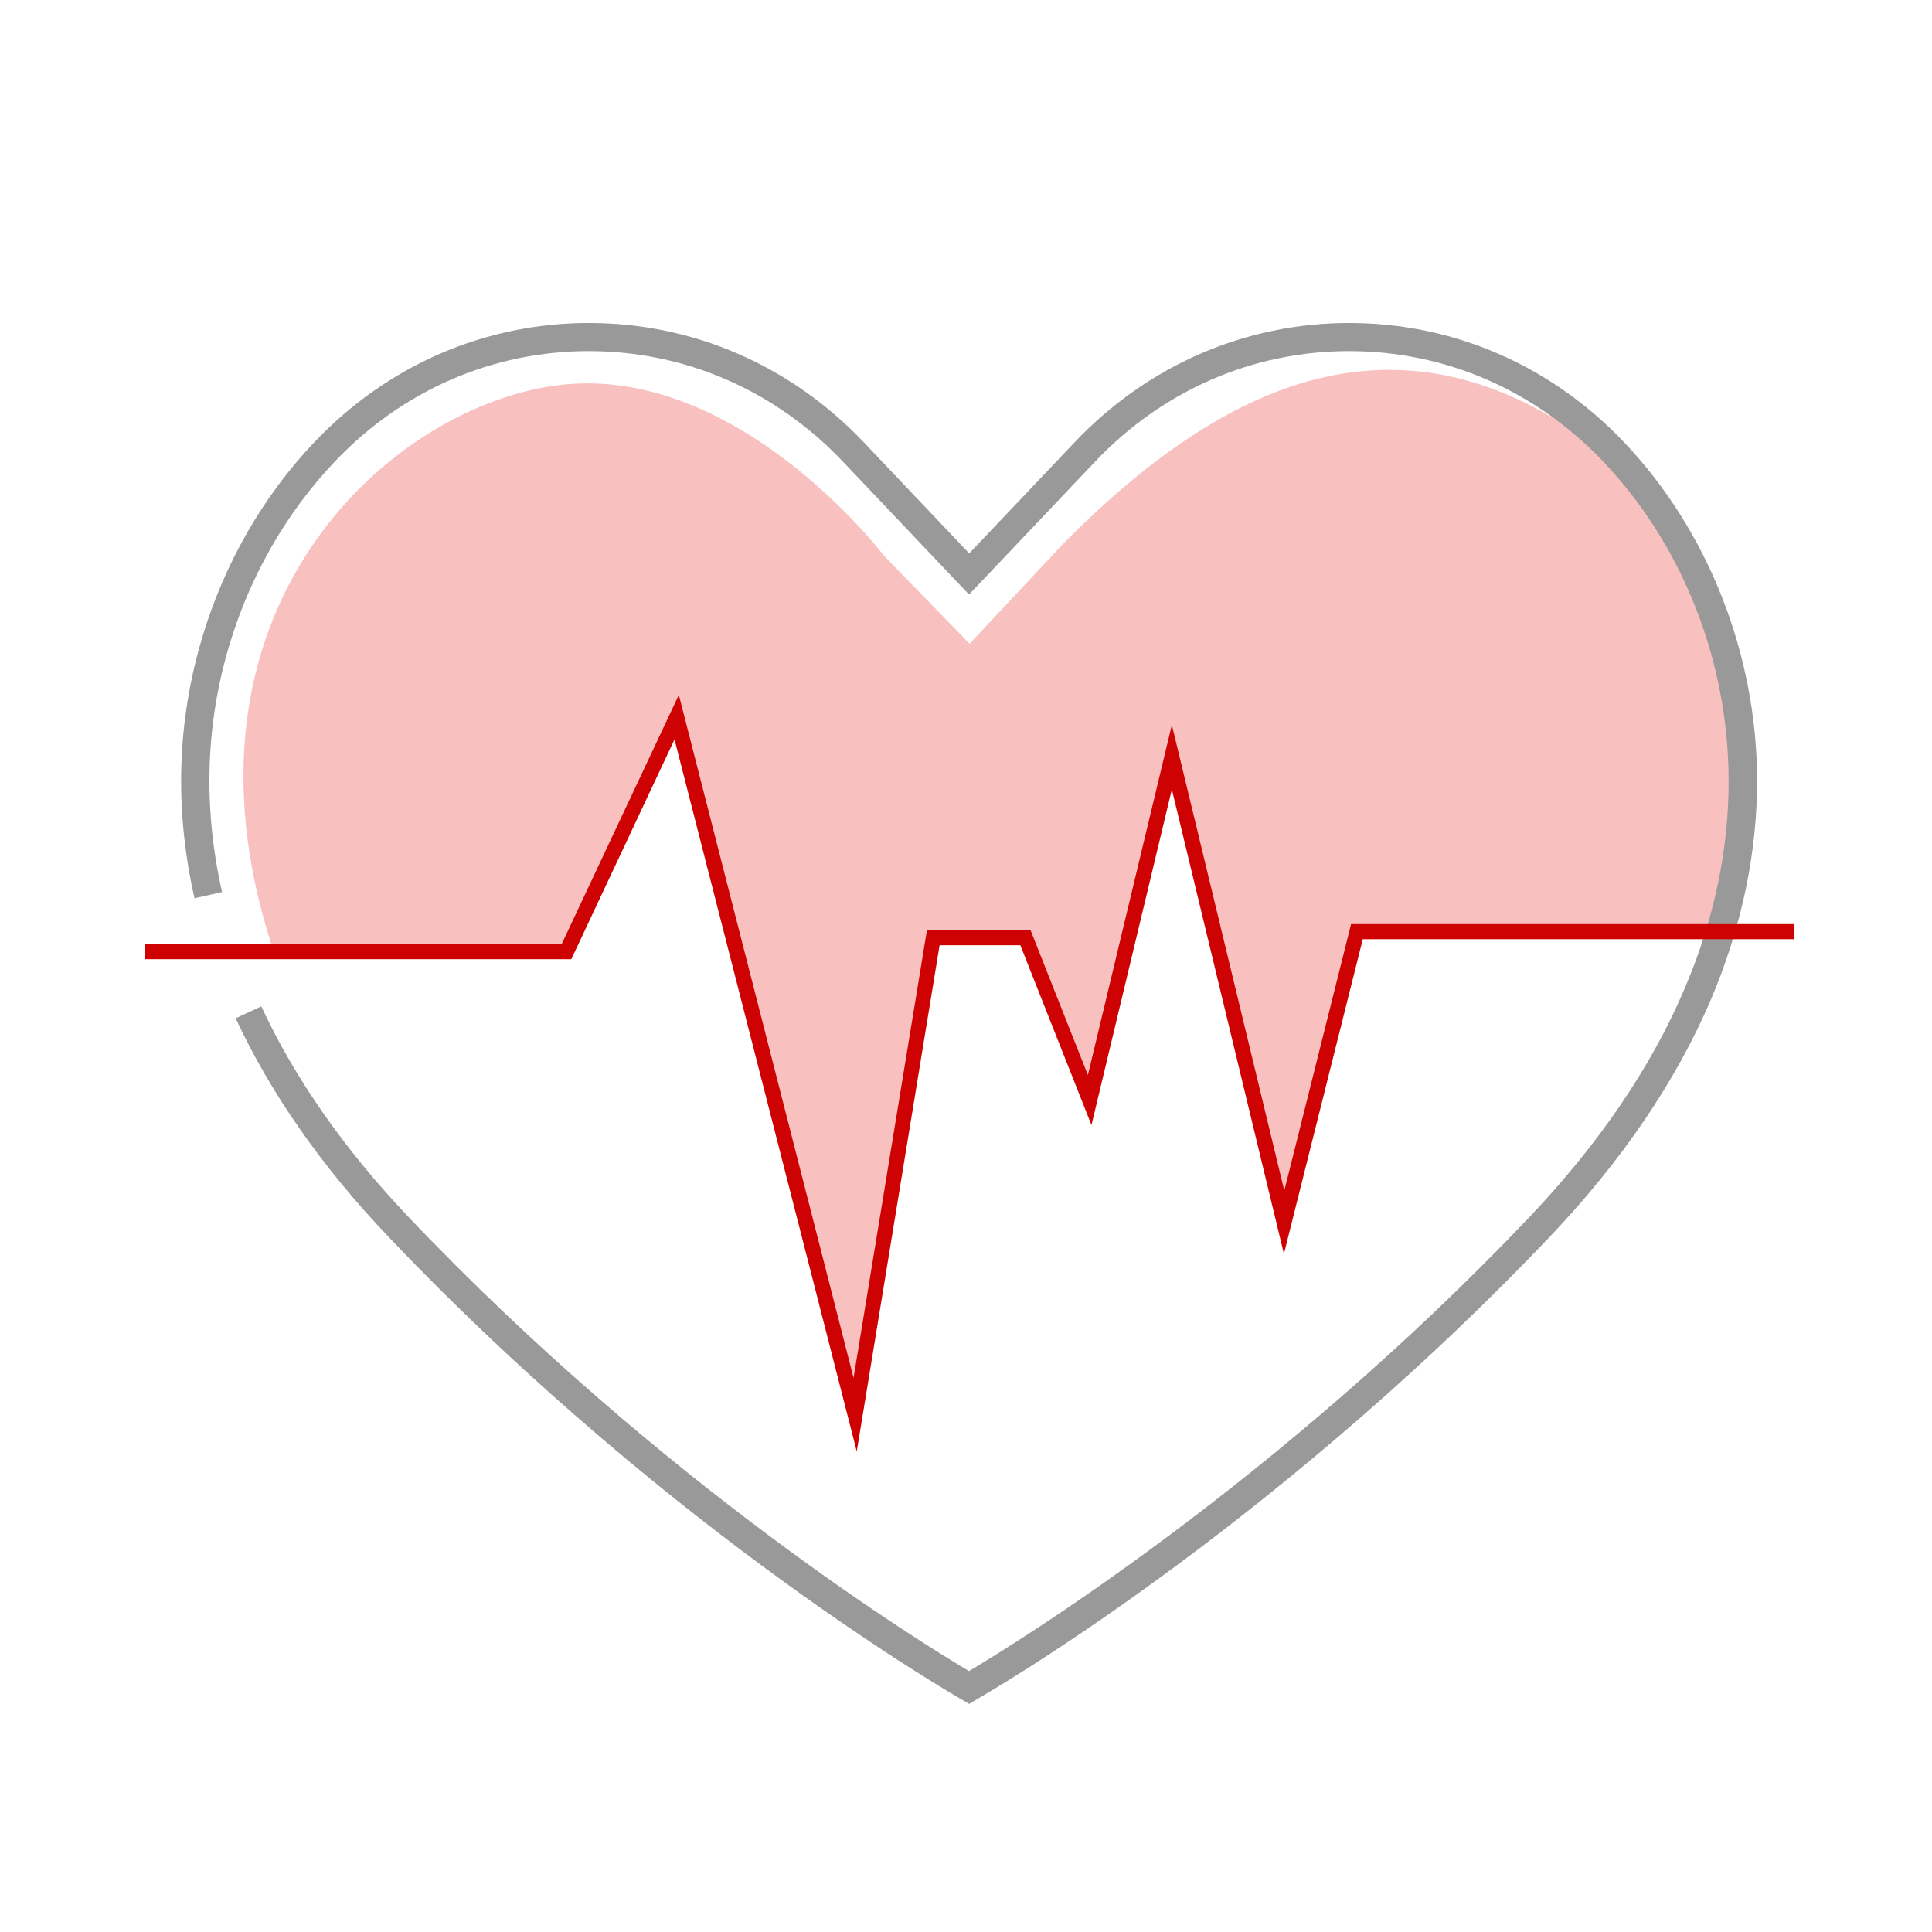
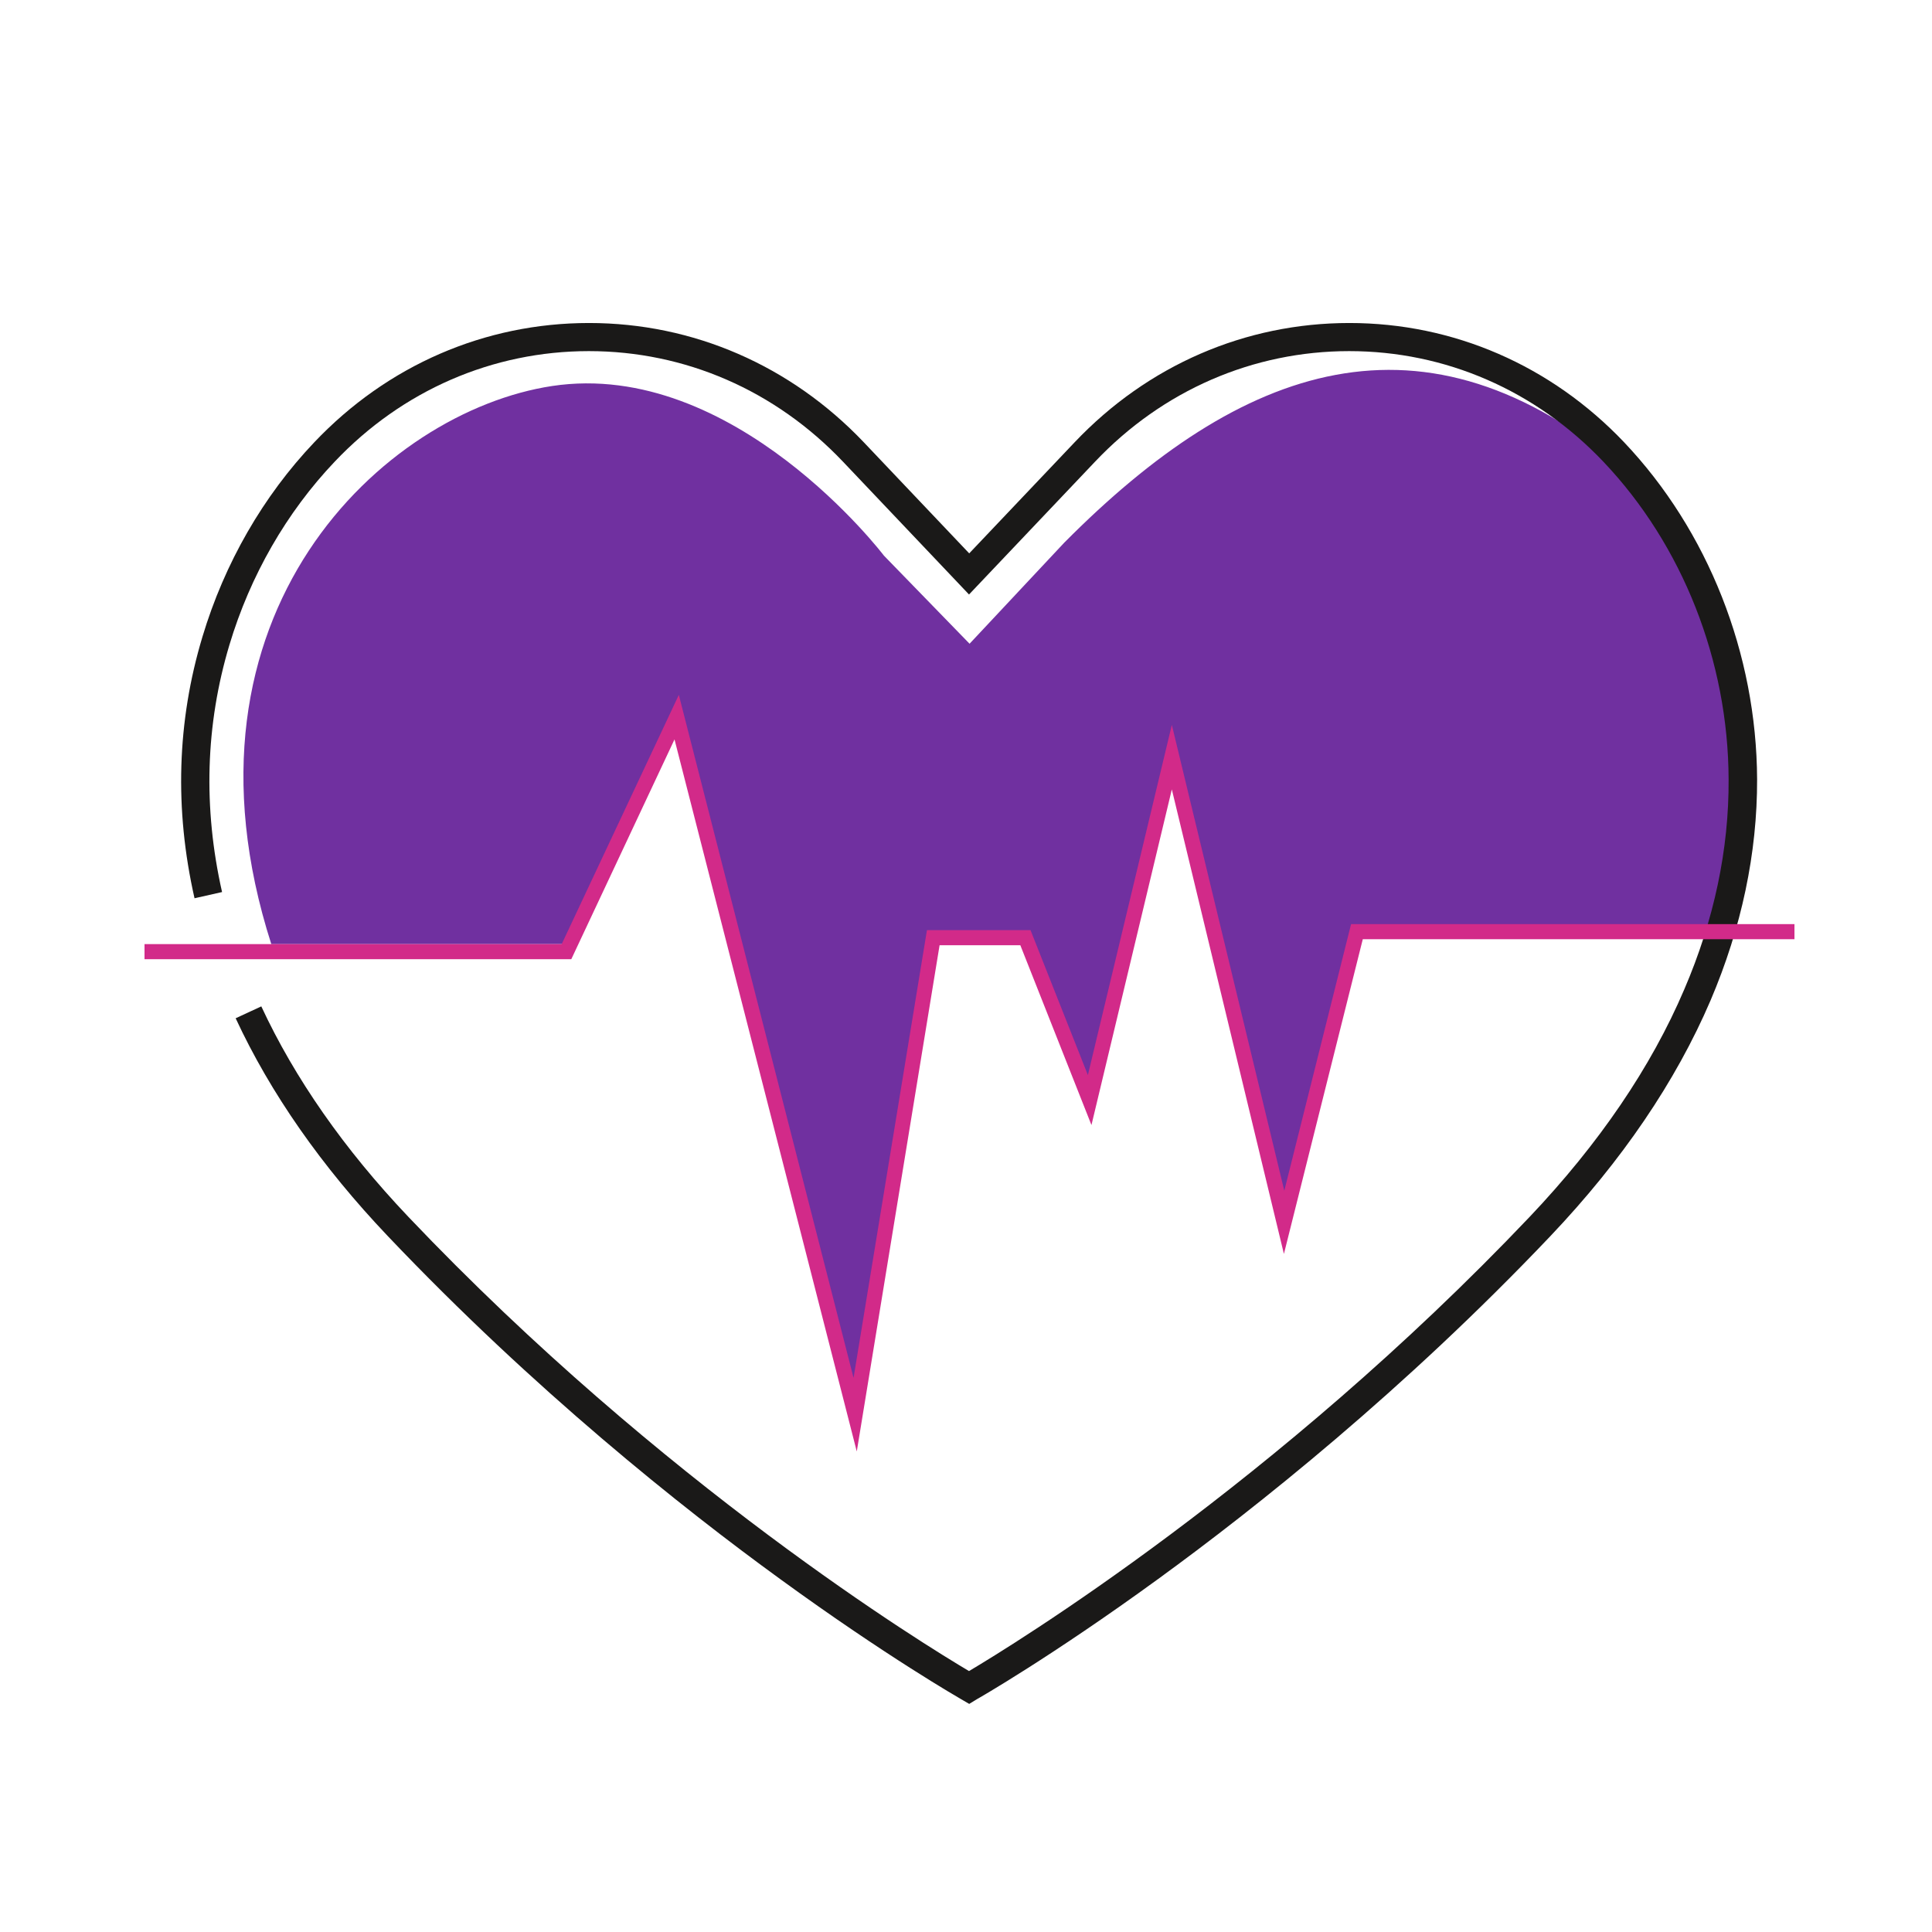
- <svg xmlns="http://www.w3.org/2000/svg" width="800px" height="800px" viewBox="0 0 1024 1024" class="icon" version="1.1">
-   <path d="M143.8 500.4h156.5l58.4-120.3 92.9 363.1L494.7 497h48.9l34 86.1 43.6-181.7 59.5 246.5 38.6-154.1h191.9s40.5-167.7-48.9-244.1c-107.7-92.1-204.5-56.6-298.3 38l-50.1 53.5-45.4-46.7S389.1 190 292.6 204.6c-89.1 13.5-205 120.5-148.8 295.8z" fill="#F9C0C0" />
-   <path d="M513.7 903.1l-4.3-2.5c-0.3-0.2-39.2-22.4-95.8-63.6-52.2-37.9-130.6-100.3-208-181.8-35.2-37-62.3-75.9-80.7-115.5l13.6-6.3c17.7 38.1 43.9 75.7 77.9 111.5 134.9 142 274.5 227.4 297.2 240.8 22.9-13.6 162.5-99 297.2-240.8 36.7-38.7 64.3-79.2 81.9-120.5 15.8-36.8 23.7-74.3 23.5-111.3-0.2-62.8-24.4-124.2-66.4-168.4-35.9-37.8-83.7-58.6-134.7-58.6s-98.9 20.8-134.7 58.6l-66.8 70.4-66.8-70.4c-35.9-37.8-83.7-58.6-134.7-58.6s-98.9 20.8-134.7 58.6c-25.5 26.8-44.8 60.4-55.8 97.1-12.7 42.3-14 86.3-3.9 131l-14.6 3.3c-10.7-47.2-9.3-93.8 4.2-138.6 11.7-39 32.2-74.6 59.3-103.1 38.7-40.8 90.4-63.2 145.6-63.2s106.9 22.5 145.6 63.2l55.9 58.9 55.9-58.9c38.7-40.8 90.4-63.2 145.6-63.2s106.9 22.5 145.6 63.2c44.5 46.9 70.2 112 70.5 178.6 0.1 39.1-8.2 78.6-24.7 117.3-18.4 42.9-46.9 84.9-84.9 124.9-77.4 81.5-155.9 143.9-208 181.8-56.6 41.2-95.5 63.4-95.9 63.6l-4.1 2.5z" fill="#999999" />
-   <path d="M454.1 769.3l-96.6-377.4-54.7 116.5H76.6v-8h221.1l62.1-132.1 92.6 362L491.3 493h54.9l30.4 76.8 44.5-185.6 59.6 246.9 35.4-141.3h235v8H722.3l-41.8 166.8-59.4-246.2-42.6 177.9-37.7-95.3H498z" fill="#CE0202" />
+ <svg xmlns="http://www.w3.org/2000/svg" width="80" height="80" viewBox="0 0 80 80" fill="none">
+   <path d="M11.234 39.094H23.461L28.023 29.695L35.281 58.063L38.648 38.828H42.469L45.125 45.555L48.531 31.359L53.18 50.617L56.195 38.578H71.188C71.188 38.578 74.352 25.477 67.367 19.508C58.953 12.313 51.391 15.086 44.062 22.477L40.148 26.656L36.602 23.008C36.602 23.008 30.398 14.844 22.859 15.984C15.898 17.039 6.844 25.398 11.234 39.094Z" fill="#7030A0" />
+   <path d="M40.133 70.555L39.797 70.359C39.773 70.344 36.734 68.609 32.312 65.391C28.234 62.43 22.109 57.555 16.062 51.188C13.312 48.297 11.195 45.258 9.758 42.164L10.82 41.672C12.203 44.648 14.25 47.586 16.906 50.383C27.445 61.477 38.352 68.148 40.125 69.195C41.914 68.133 52.82 61.461 63.344 50.383C66.211 47.359 68.367 44.195 69.742 40.969C70.977 38.094 71.594 35.164 71.578 32.273C71.562 27.367 69.672 22.57 66.391 19.117C63.586 16.164 59.852 14.539 55.867 14.539C51.883 14.539 48.141 16.164 45.344 19.117L40.125 24.617L34.906 19.117C32.102 16.164 28.367 14.539 24.383 14.539C20.398 14.539 16.656 16.164 13.859 19.117C11.867 21.211 10.359 23.836 9.5 26.703C8.508 30.008 8.406 33.445 9.195 36.938L8.055 37.195C7.219 33.508 7.328 29.867 8.383 26.367C9.297 23.32 10.898 20.539 13.016 18.312C16.039 15.125 20.078 13.375 24.391 13.375C28.703 13.375 32.742 15.133 35.766 18.312L40.133 22.914L44.5 18.312C47.523 15.125 51.562 13.375 55.875 13.375C60.188 13.375 64.227 15.133 67.25 18.312C70.727 21.977 72.734 27.062 72.758 32.266C72.766 35.32 72.117 38.406 70.828 41.43C69.391 44.781 67.164 48.062 64.195 51.188C58.148 57.555 52.016 62.43 47.945 65.391C43.523 68.609 40.484 70.344 40.453 70.359L40.133 70.555Z" fill="#1A1918" />
+   <path d="M35.477 60.102L27.93 30.617L23.656 39.719H5.984V39.094H23.258L28.109 28.773L35.344 57.055L38.383 38.516H42.672L45.047 44.516L48.523 30.016L53.18 49.305L55.945 38.266H74.305V38.891H56.43L53.164 51.922L48.523 32.688L45.195 46.586L42.25 39.141H38.906L35.477 60.102Z" fill="#D22A89" />
</svg>
